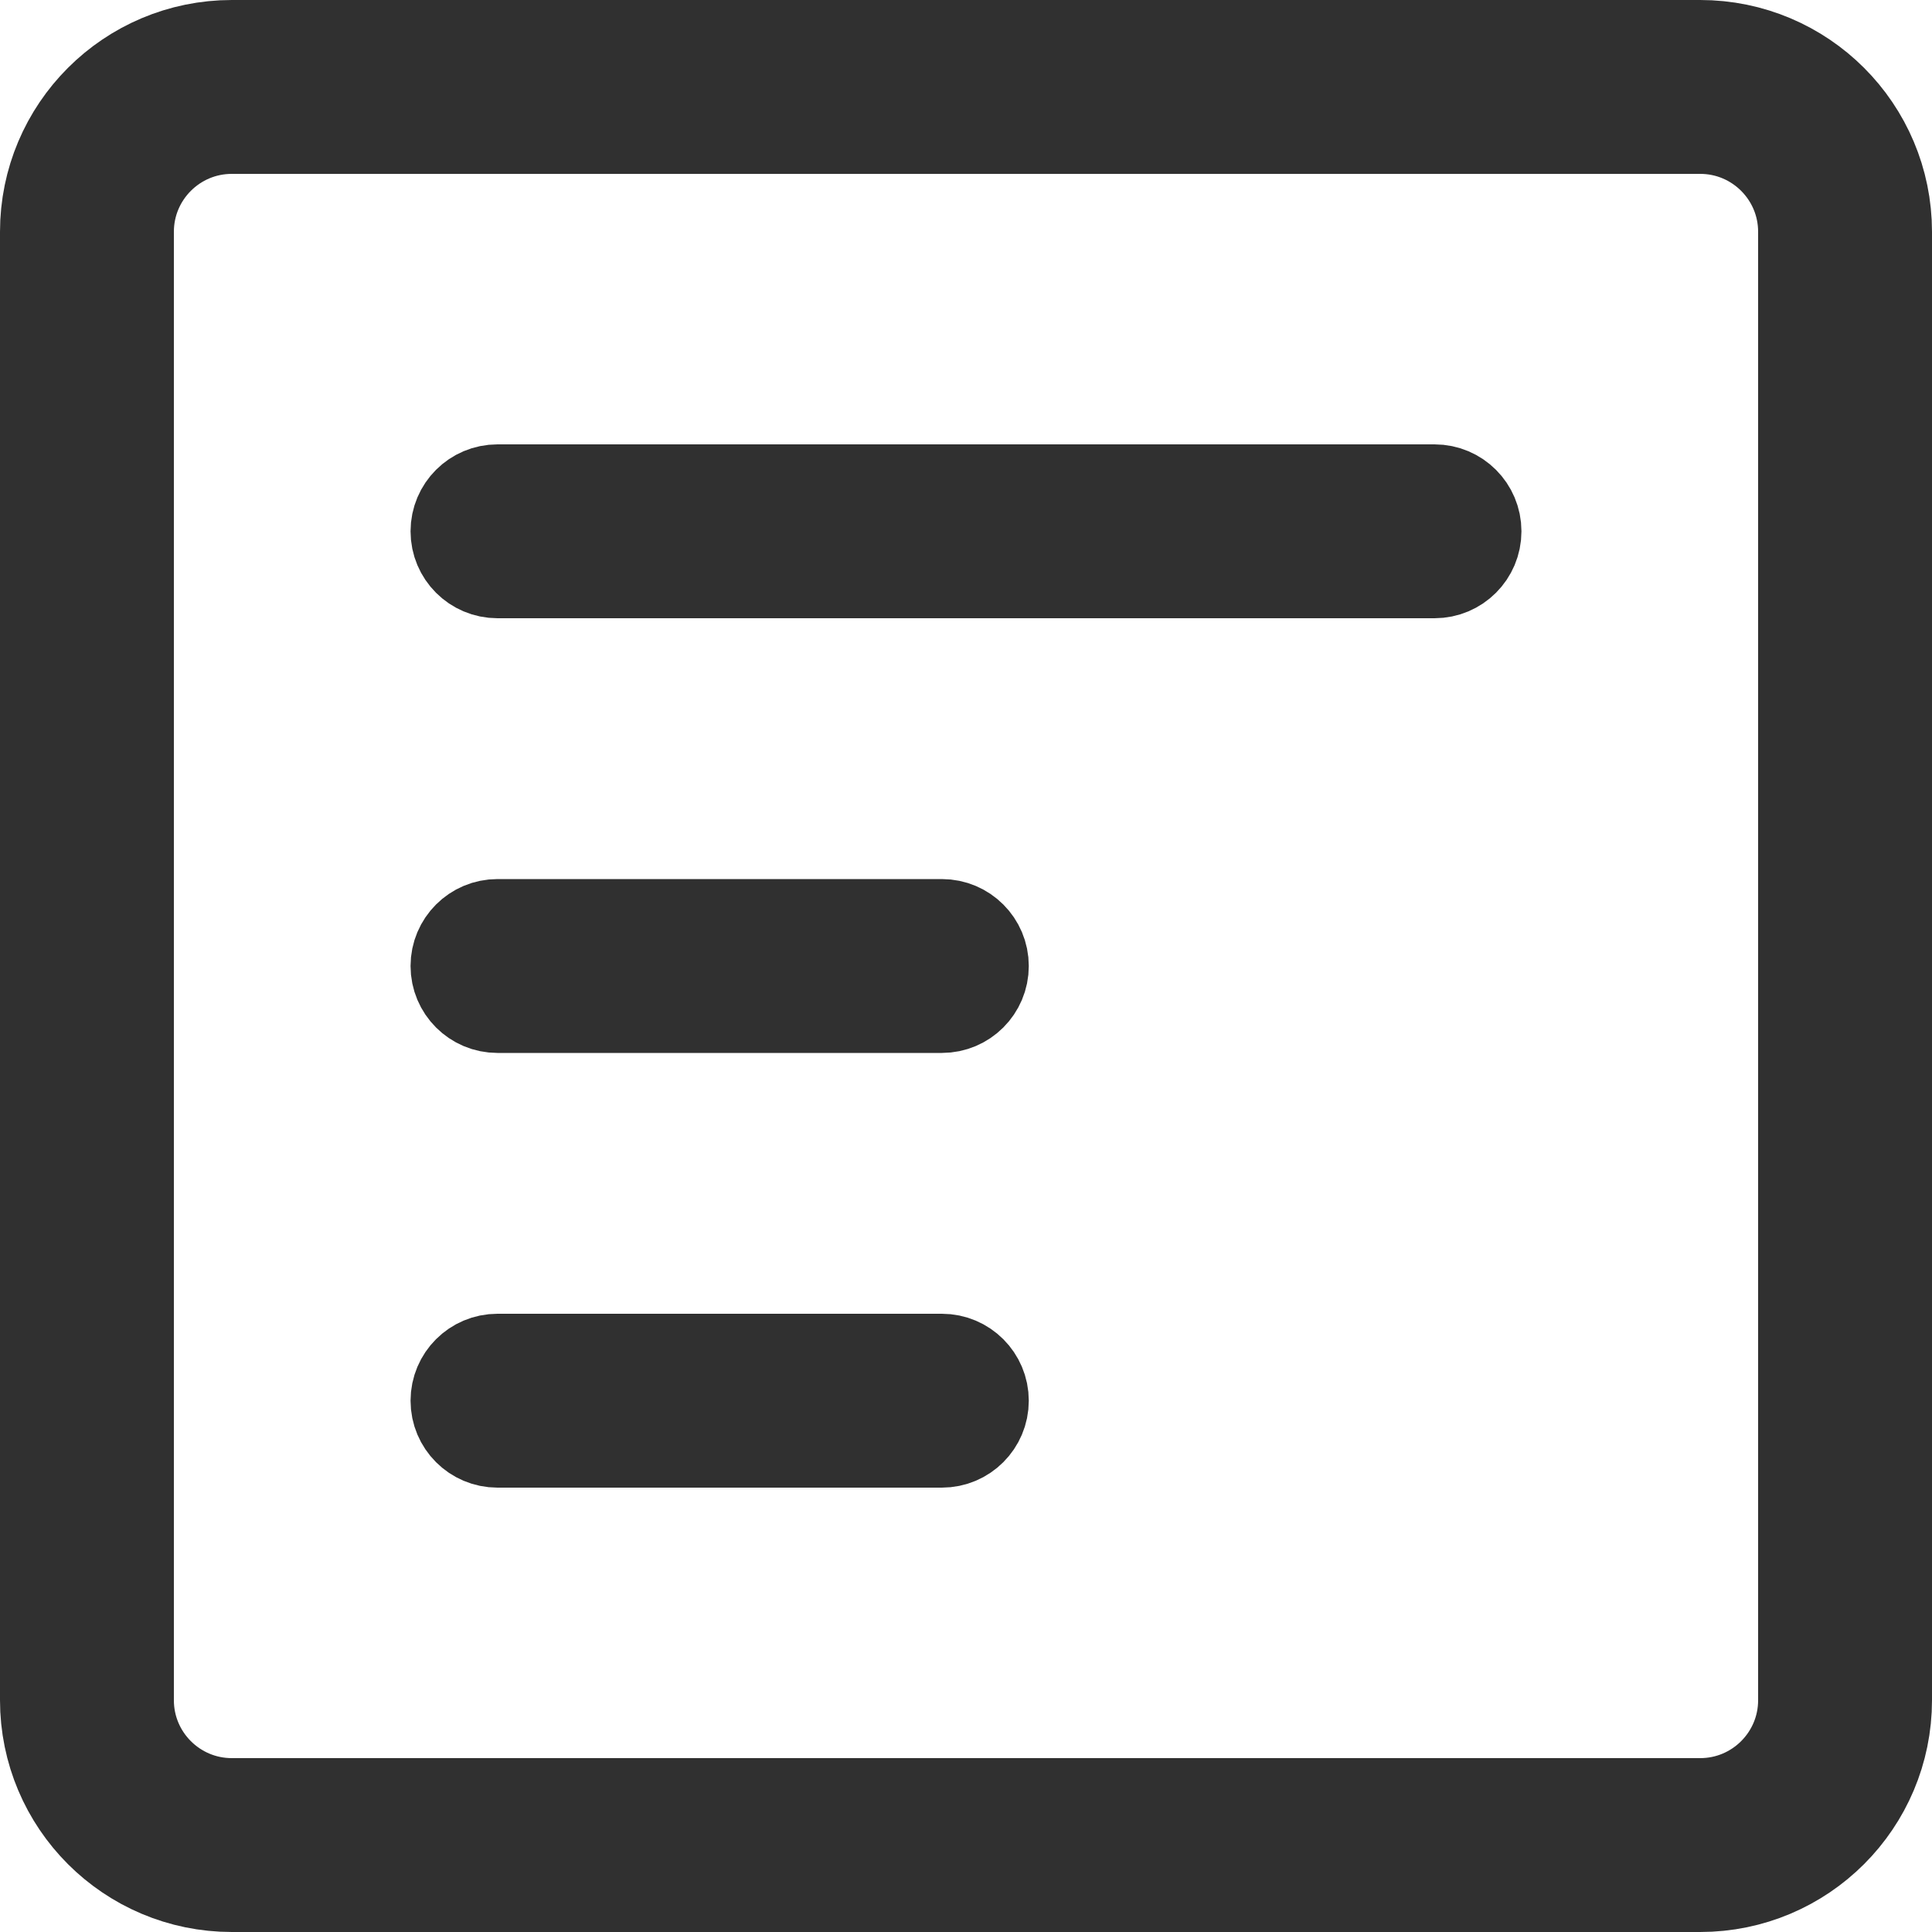
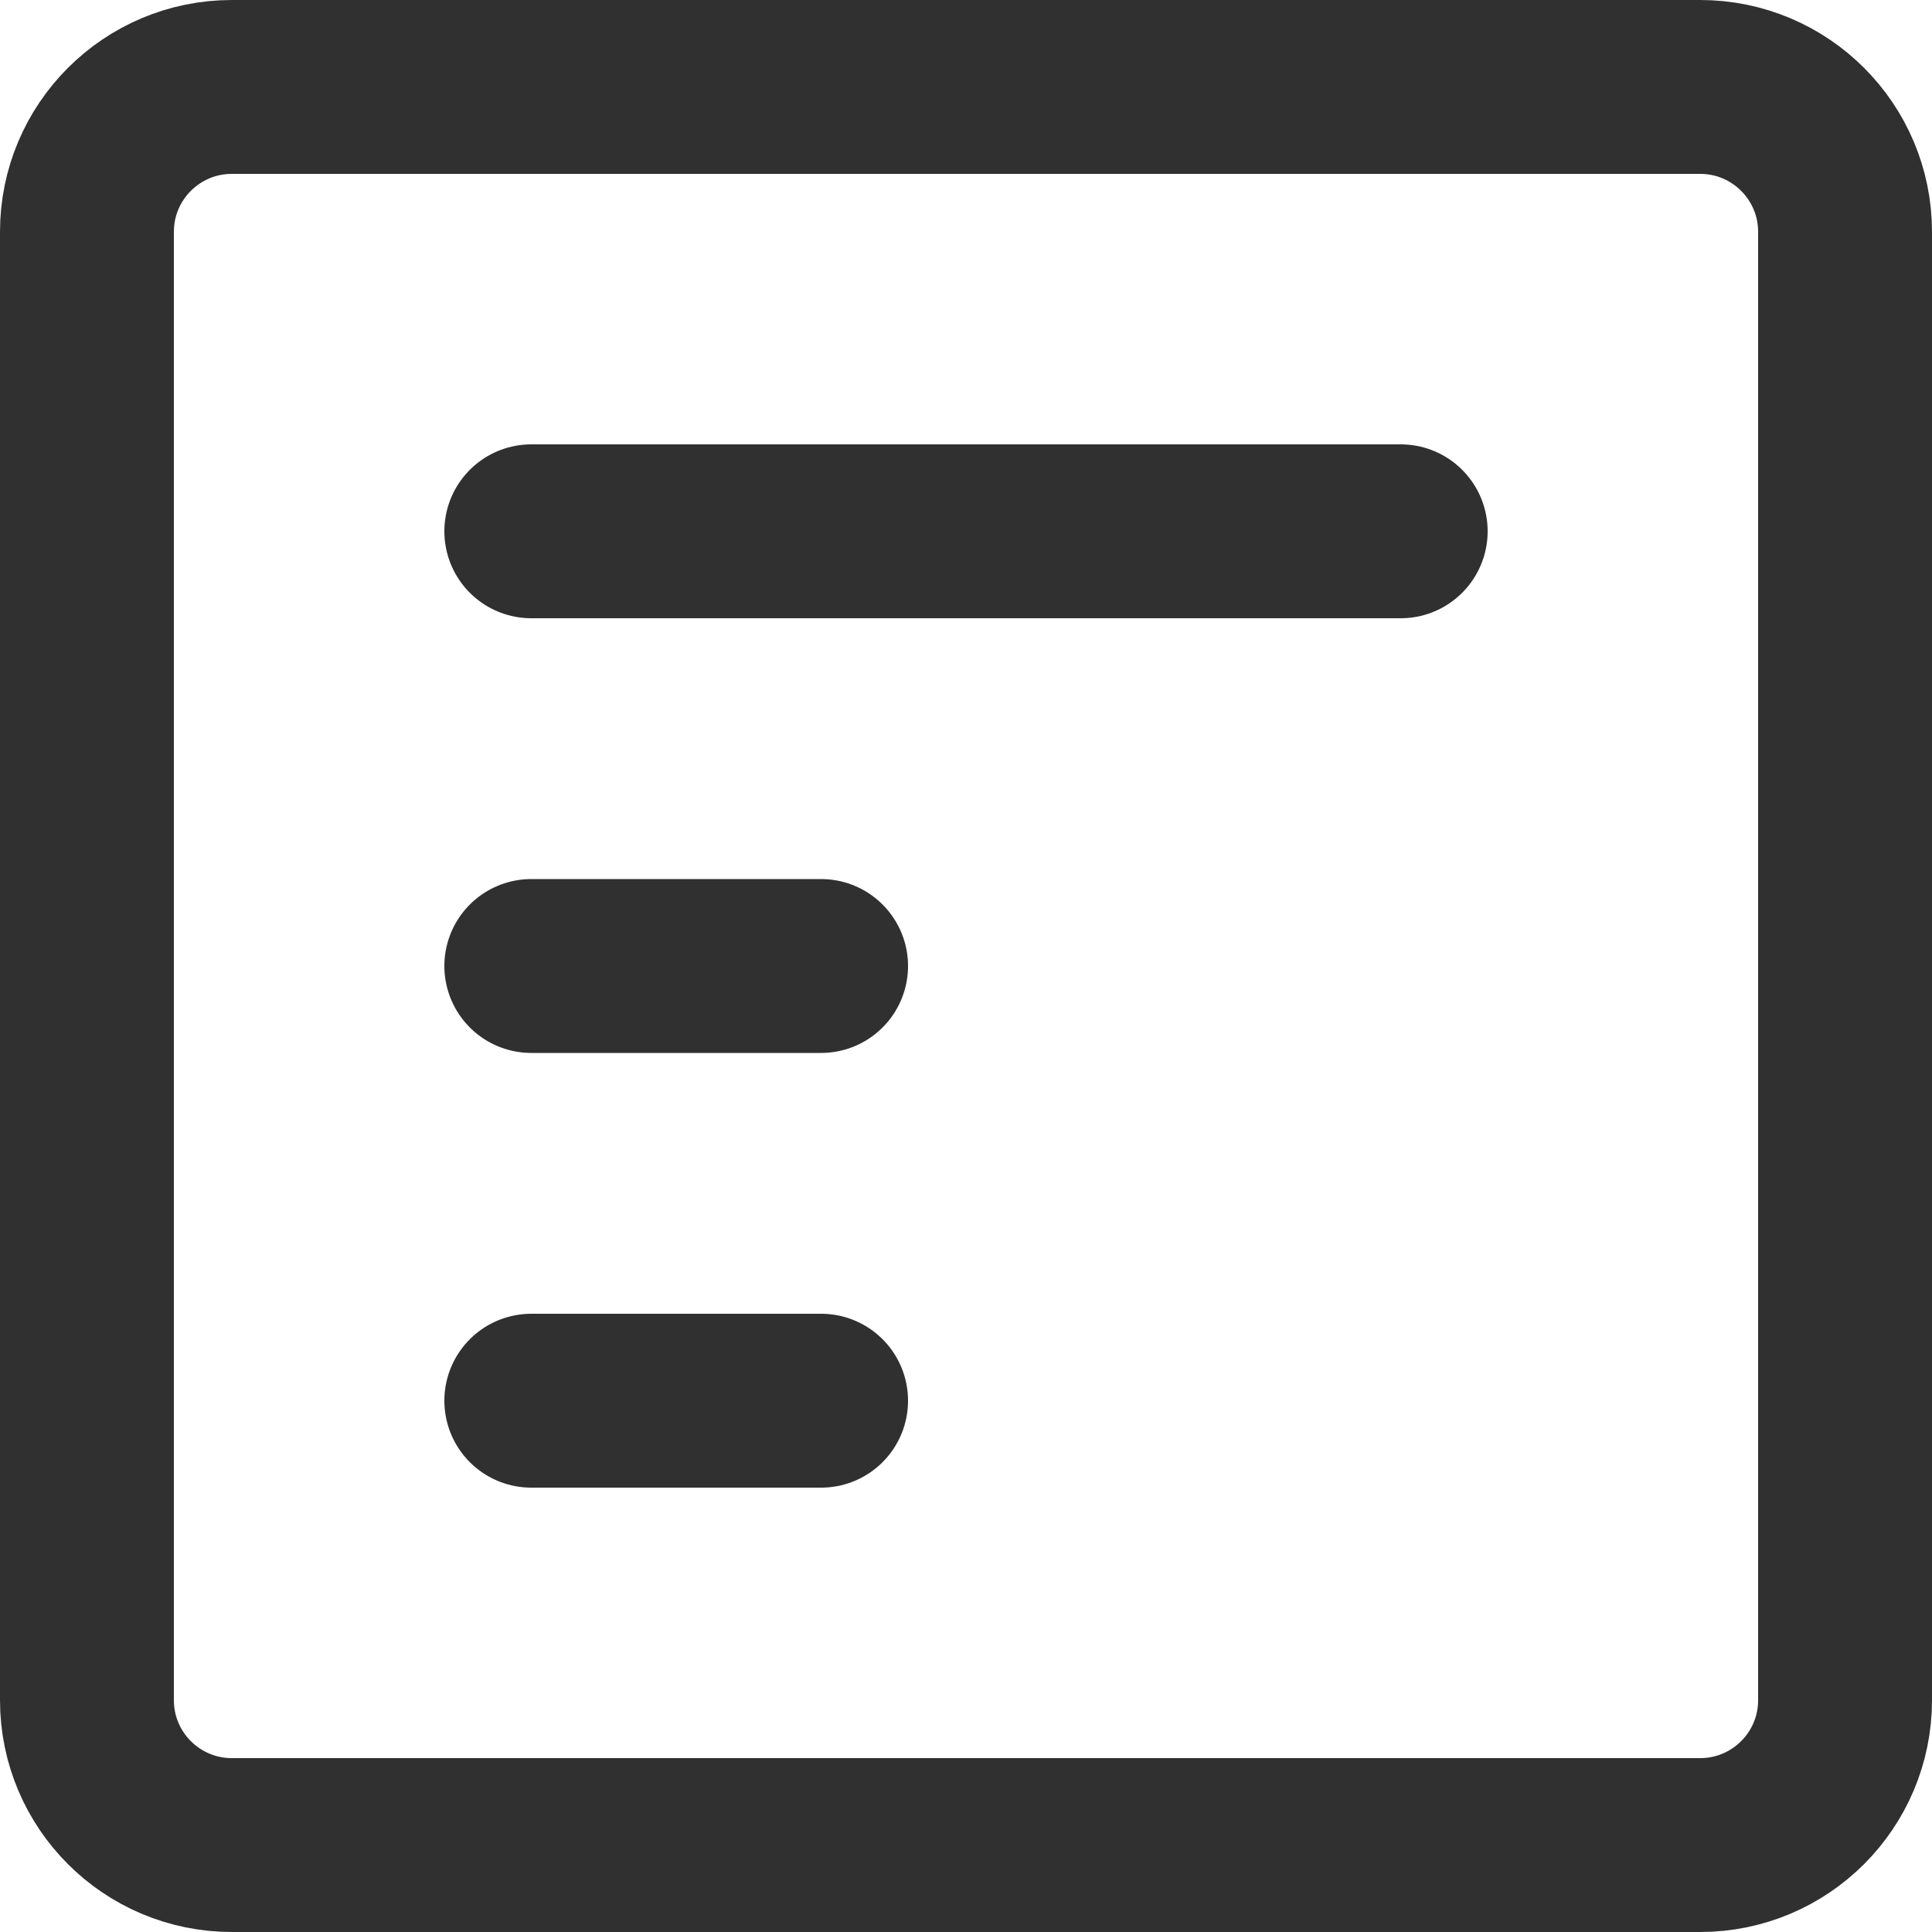
<svg xmlns="http://www.w3.org/2000/svg" width="400" height="400" viewBox="0 0 400 400" fill="none">
  <path d="M48 18H352C368.569 18 382 31.431 382 48V352C382 368.569 368.569 382 352 382H48C31.431 382 18 368.569 18 352V48C18 31.431 31.431 18 48 18Z" stroke="#303030" stroke-width="36" />
-   <path d="M94 110C94 105.029 98.029 101 103 101H297C301.971 101 306 105.029 306 110V110C306 114.971 301.971 119 297 119H103C98.029 119 94 114.971 94 110V110Z" stroke="#303030" stroke-width="18" />
-   <path d="M94 200C94 195.029 98.029 191 103 191H195C199.971 191 204 195.029 204 200V200C204 204.971 199.971 209 195 209H103C98.029 209 94 204.971 94 200V200Z" stroke="#303030" stroke-width="18" />
-   <path d="M94 290C94 285.029 98.029 281 103 281H195C199.971 281 204 285.029 204 290V290C204 294.971 199.971 299 195 299H103C98.029 299 94 294.971 94 290V290Z" stroke="#303030" stroke-width="18" />
+   <path d="M110 110H290" stroke="#303030" stroke-width="36" stroke-linecap="round" stroke-linejoin="round" />
+   <path d="M110 200H170" stroke="#303030" stroke-width="36" stroke-linecap="round" stroke-linejoin="round" />
+   <path d="M110 290H170" stroke="#303030" stroke-width="36" stroke-linecap="round" stroke-linejoin="round" />
</svg>
